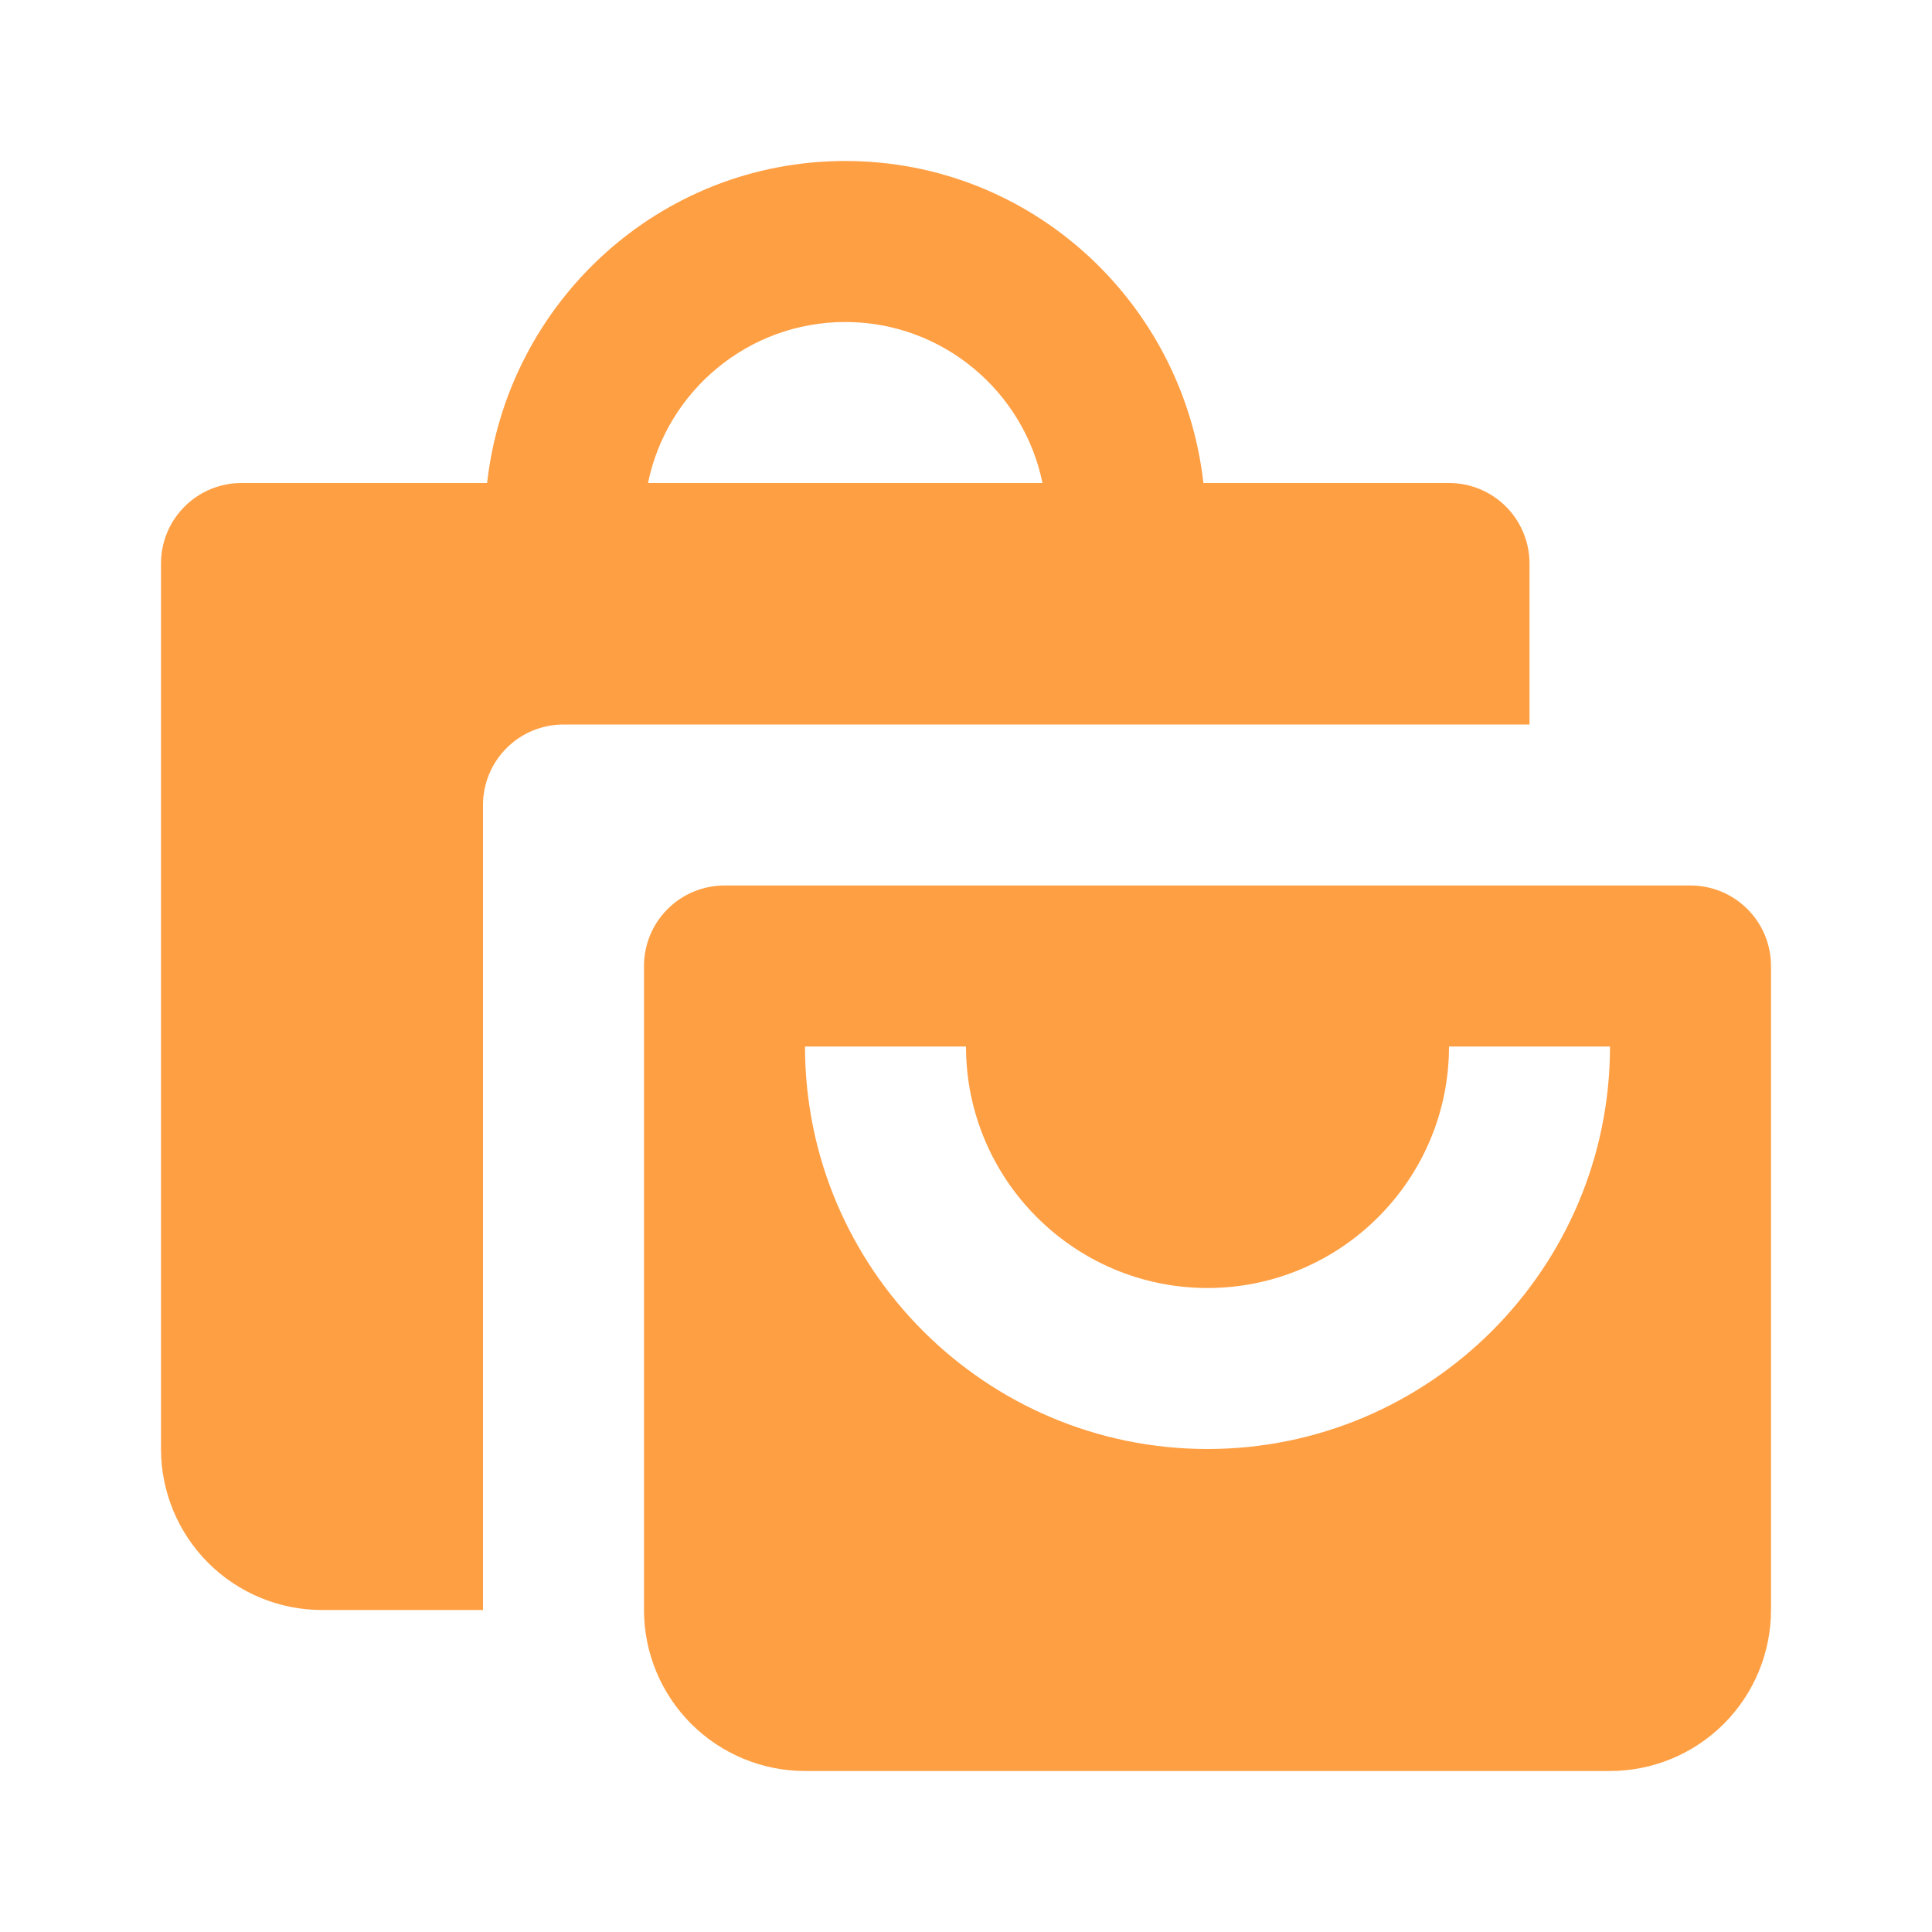
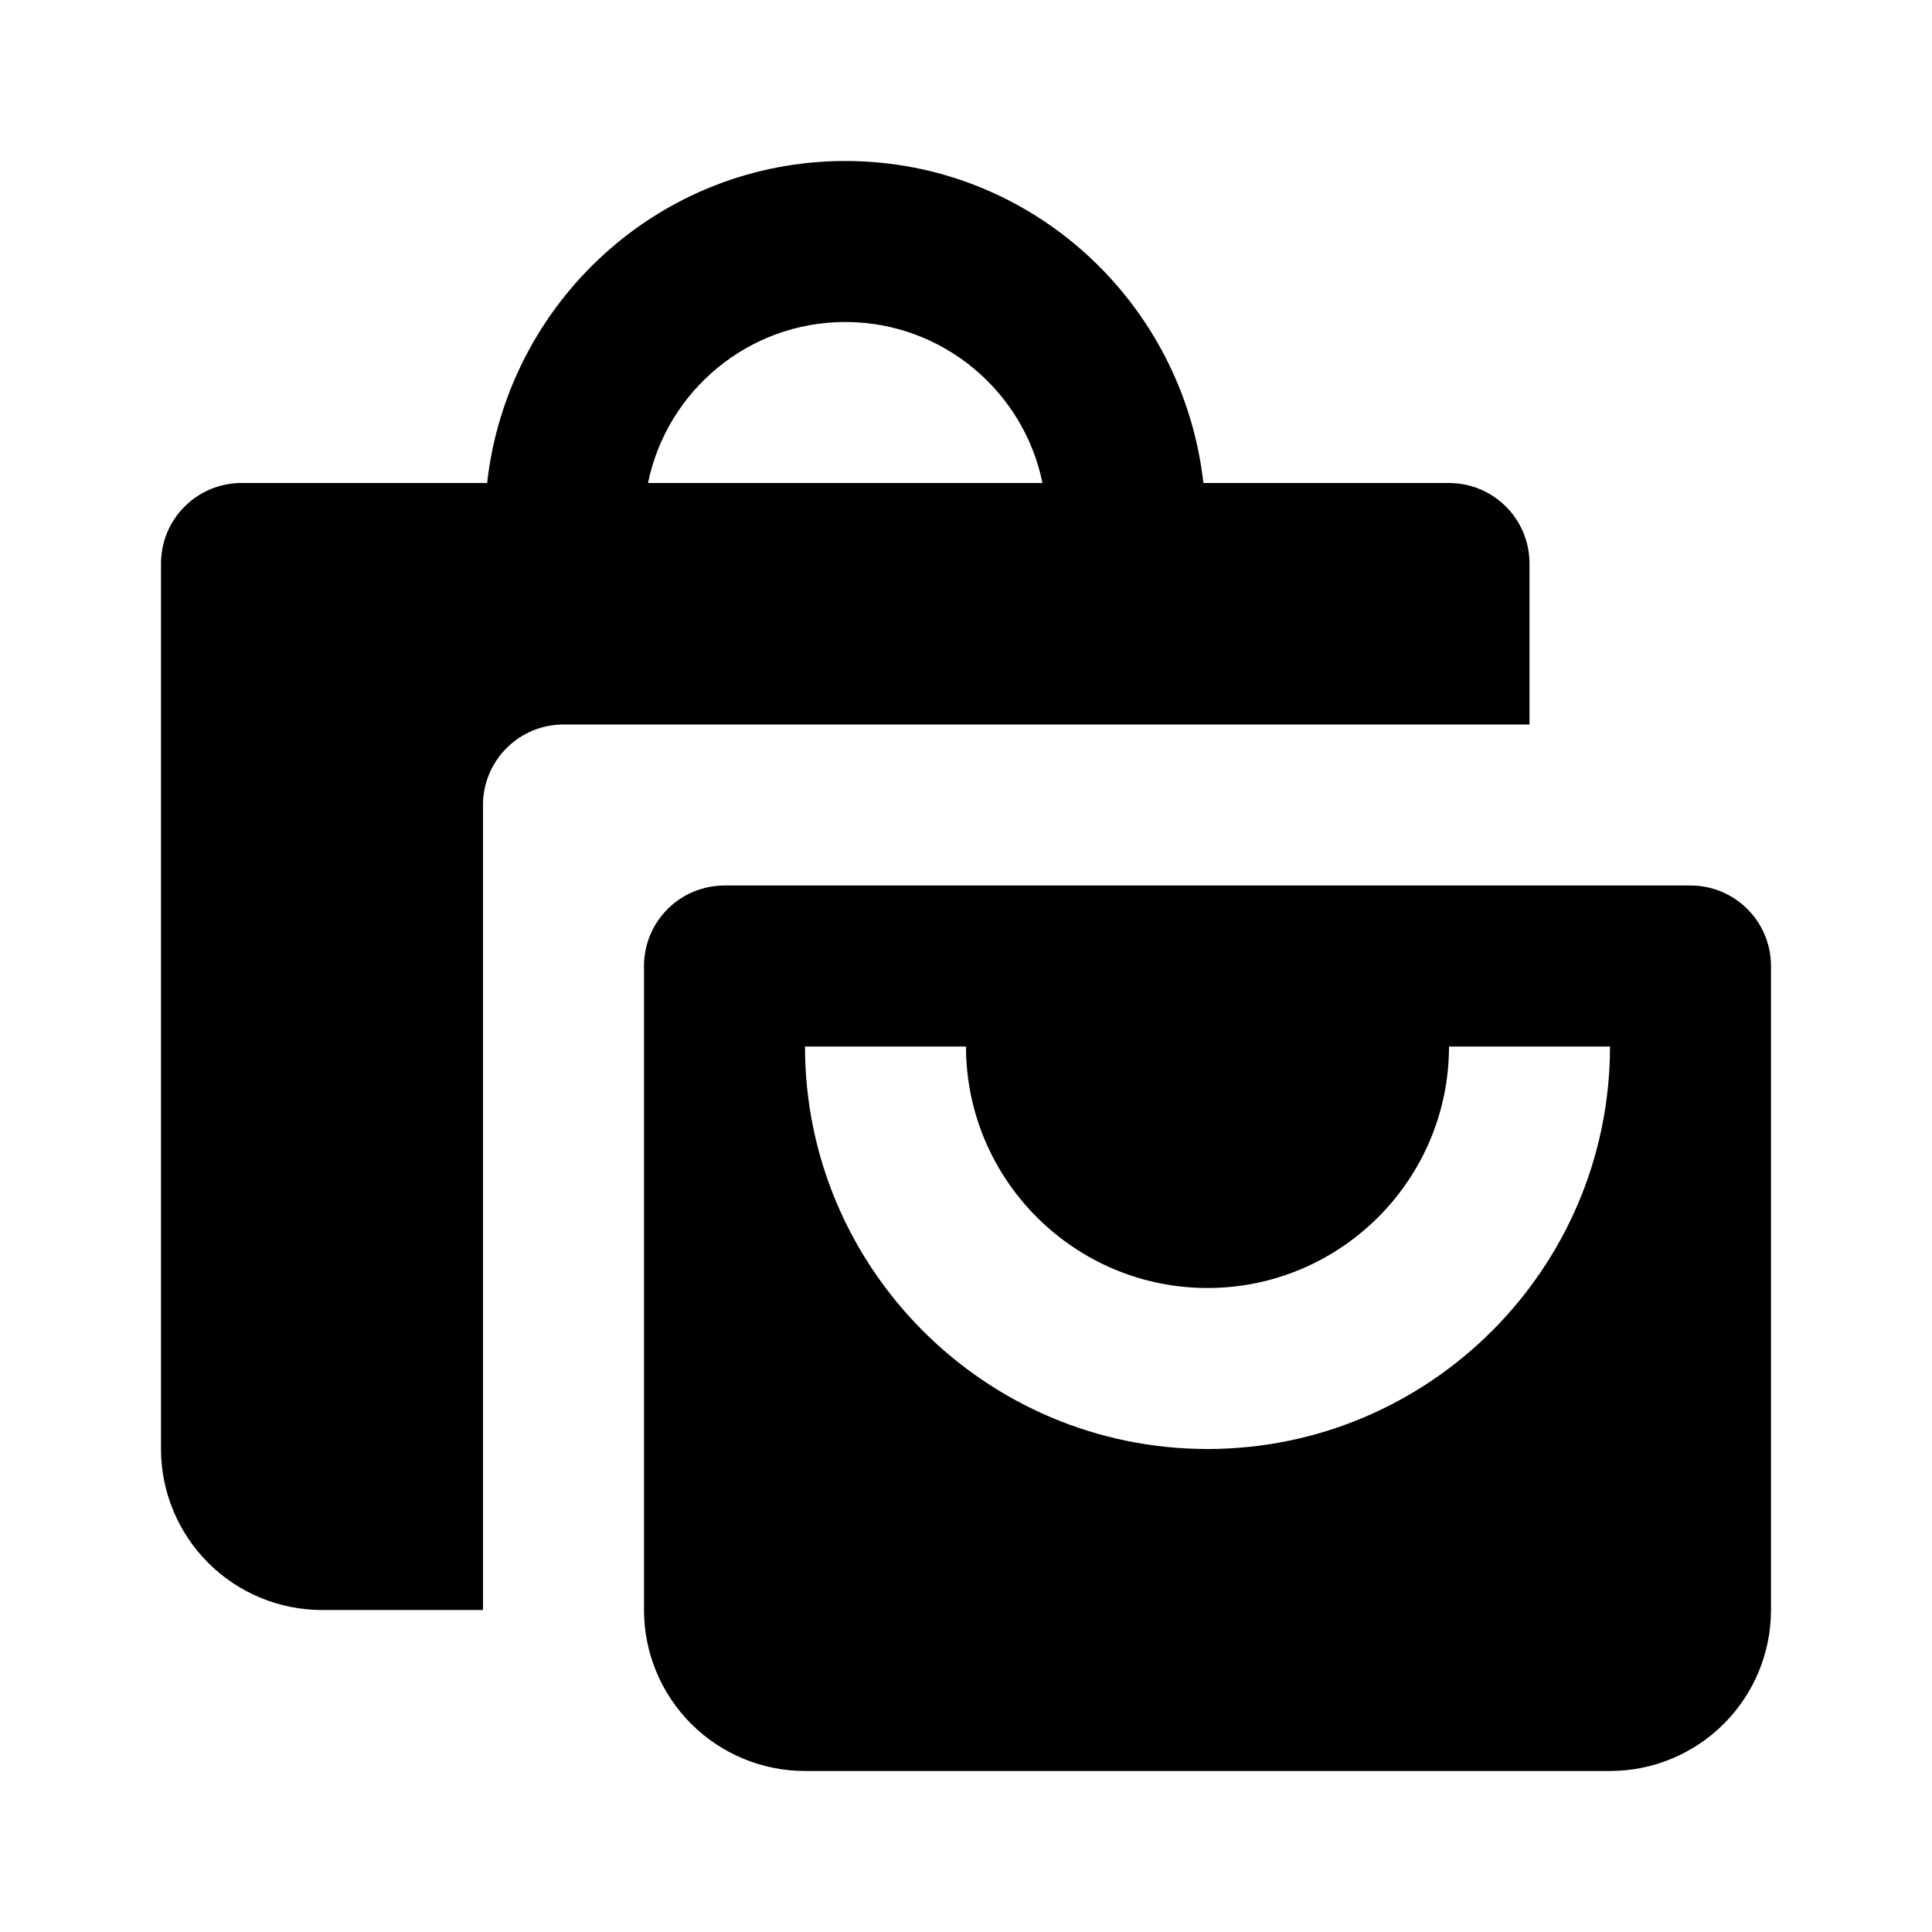
<svg xmlns="http://www.w3.org/2000/svg" width="24" height="24" viewBox="0 0 24 24" fill="none">
-   <path d="M4 20H6V10C6 9.735 6.105 9.48 6.293 9.293C6.48 9.105 6.735 9 7 9H19V7C19 6.735 18.895 6.48 18.707 6.293C18.52 6.105 18.265 6 18 6H14.949C14.697 3.756 12.81 2 10.5 2C8.19 2 6.303 3.756 6.051 6H3C2.735 6 2.48 6.105 2.293 6.293C2.105 6.48 2 6.735 2 7V18C2 18.53 2.211 19.039 2.586 19.414C2.961 19.789 3.47 20 4 20ZM10.5 4C11.707 4 12.718 4.86 12.95 6H8.05C8.282 4.86 9.293 4 10.5 4Z" fill="#FF9F43" />
-   <path d="M21 11H9C8.735 11 8.48 11.105 8.293 11.293C8.105 11.48 8 11.735 8 12V20C8 20.53 8.211 21.039 8.586 21.414C8.961 21.789 9.47 22 10 22H20C20.53 22 21.039 21.789 21.414 21.414C21.789 21.039 22 20.53 22 20V12C22 11.735 21.895 11.48 21.707 11.293C21.52 11.105 21.265 11 21 11ZM15 18C12.243 18 10 15.757 10 13H12C12 14.654 13.346 16 15 16C16.654 16 18 14.654 18 13H20C20 15.757 17.757 18 15 18Z" fill="#FF9F43" />
+   <path d="M4 20H6V10C6 9.735 6.105 9.48 6.293 9.293C6.48 9.105 6.735 9 7 9H19V7C19 6.735 18.895 6.48 18.707 6.293C18.52 6.105 18.265 6 18 6H14.949C14.697 3.756 12.81 2 10.5 2C8.19 2 6.303 3.756 6.051 6H3C2.735 6 2.48 6.105 2.293 6.293C2.105 6.48 2 6.735 2 7V18C2 18.53 2.211 19.039 2.586 19.414C2.961 19.789 3.47 20 4 20ZM10.5 4C11.707 4 12.718 4.86 12.95 6H8.05C8.282 4.86 9.293 4 10.5 4Z" fill="#000000" />
+   <path d="M21 11H9C8.735 11 8.48 11.105 8.293 11.293C8.105 11.48 8 11.735 8 12V20C8 20.53 8.211 21.039 8.586 21.414C8.961 21.789 9.47 22 10 22H20C20.53 22 21.039 21.789 21.414 21.414C21.789 21.039 22 20.53 22 20V12C22 11.735 21.895 11.48 21.707 11.293C21.52 11.105 21.265 11 21 11ZM15 18C12.243 18 10 15.757 10 13H12C12 14.654 13.346 16 15 16C16.654 16 18 14.654 18 13H20C20 15.757 17.757 18 15 18Z" fill="#000000" />
</svg>
